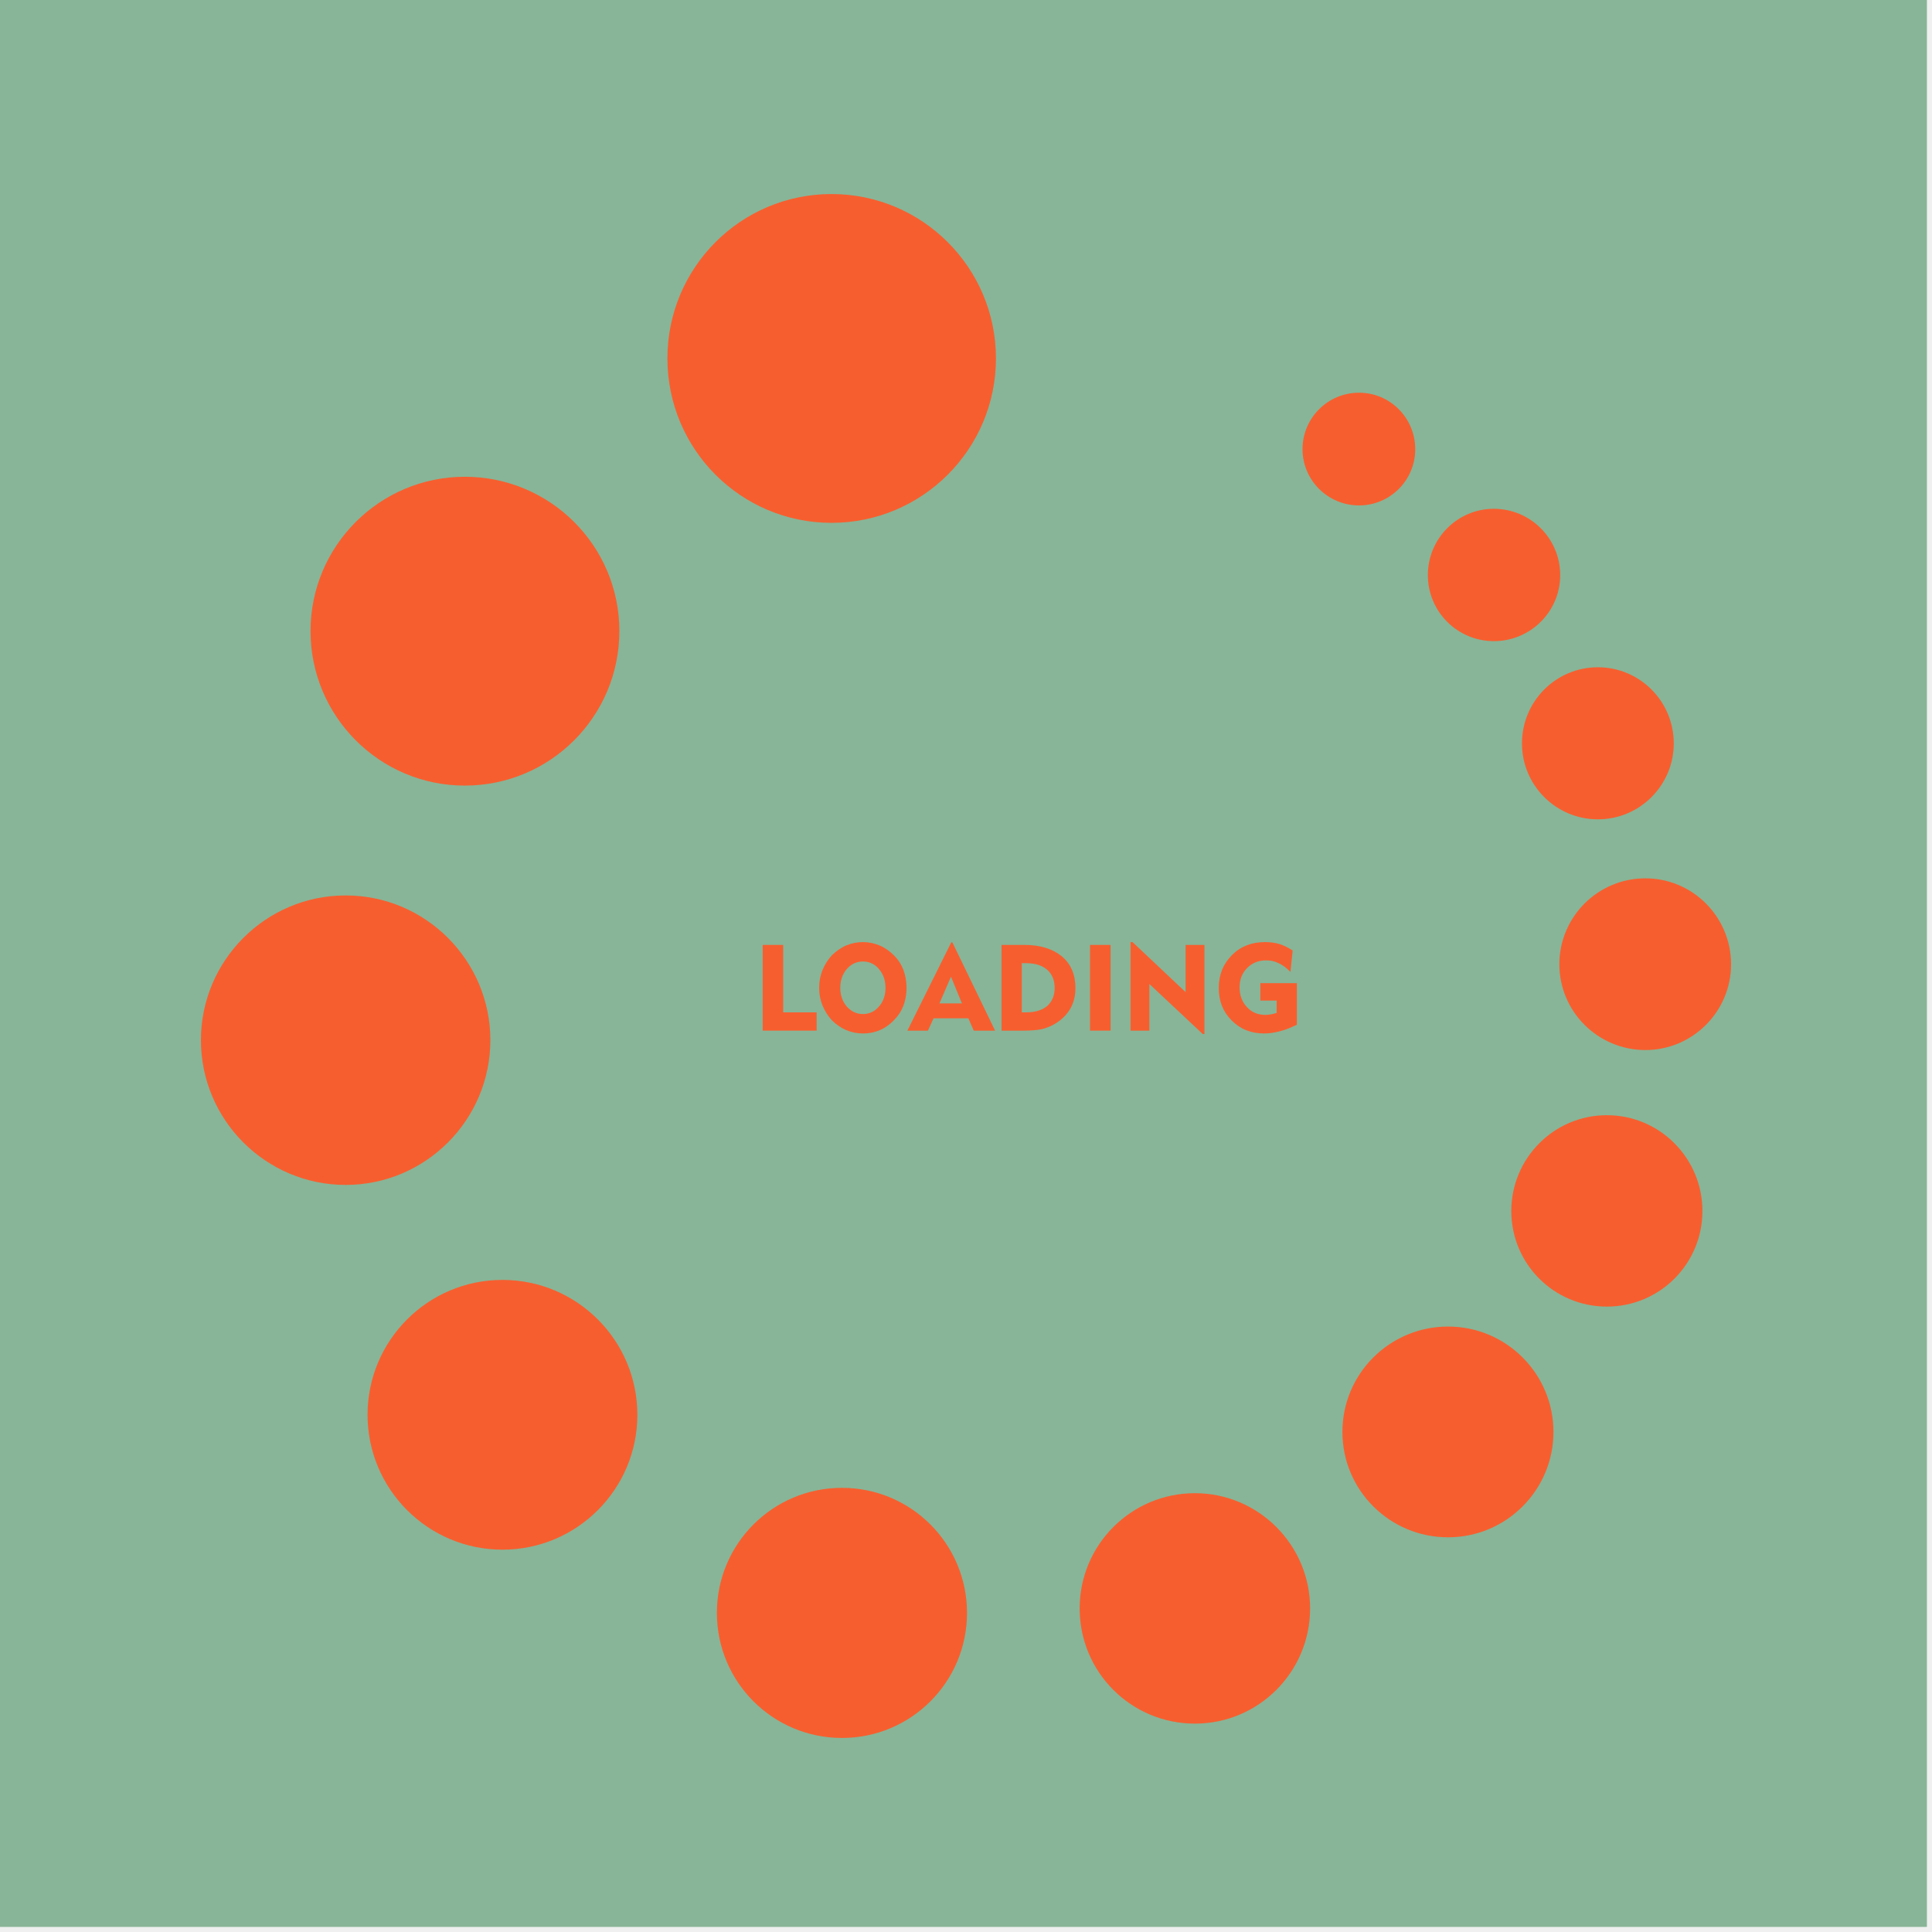
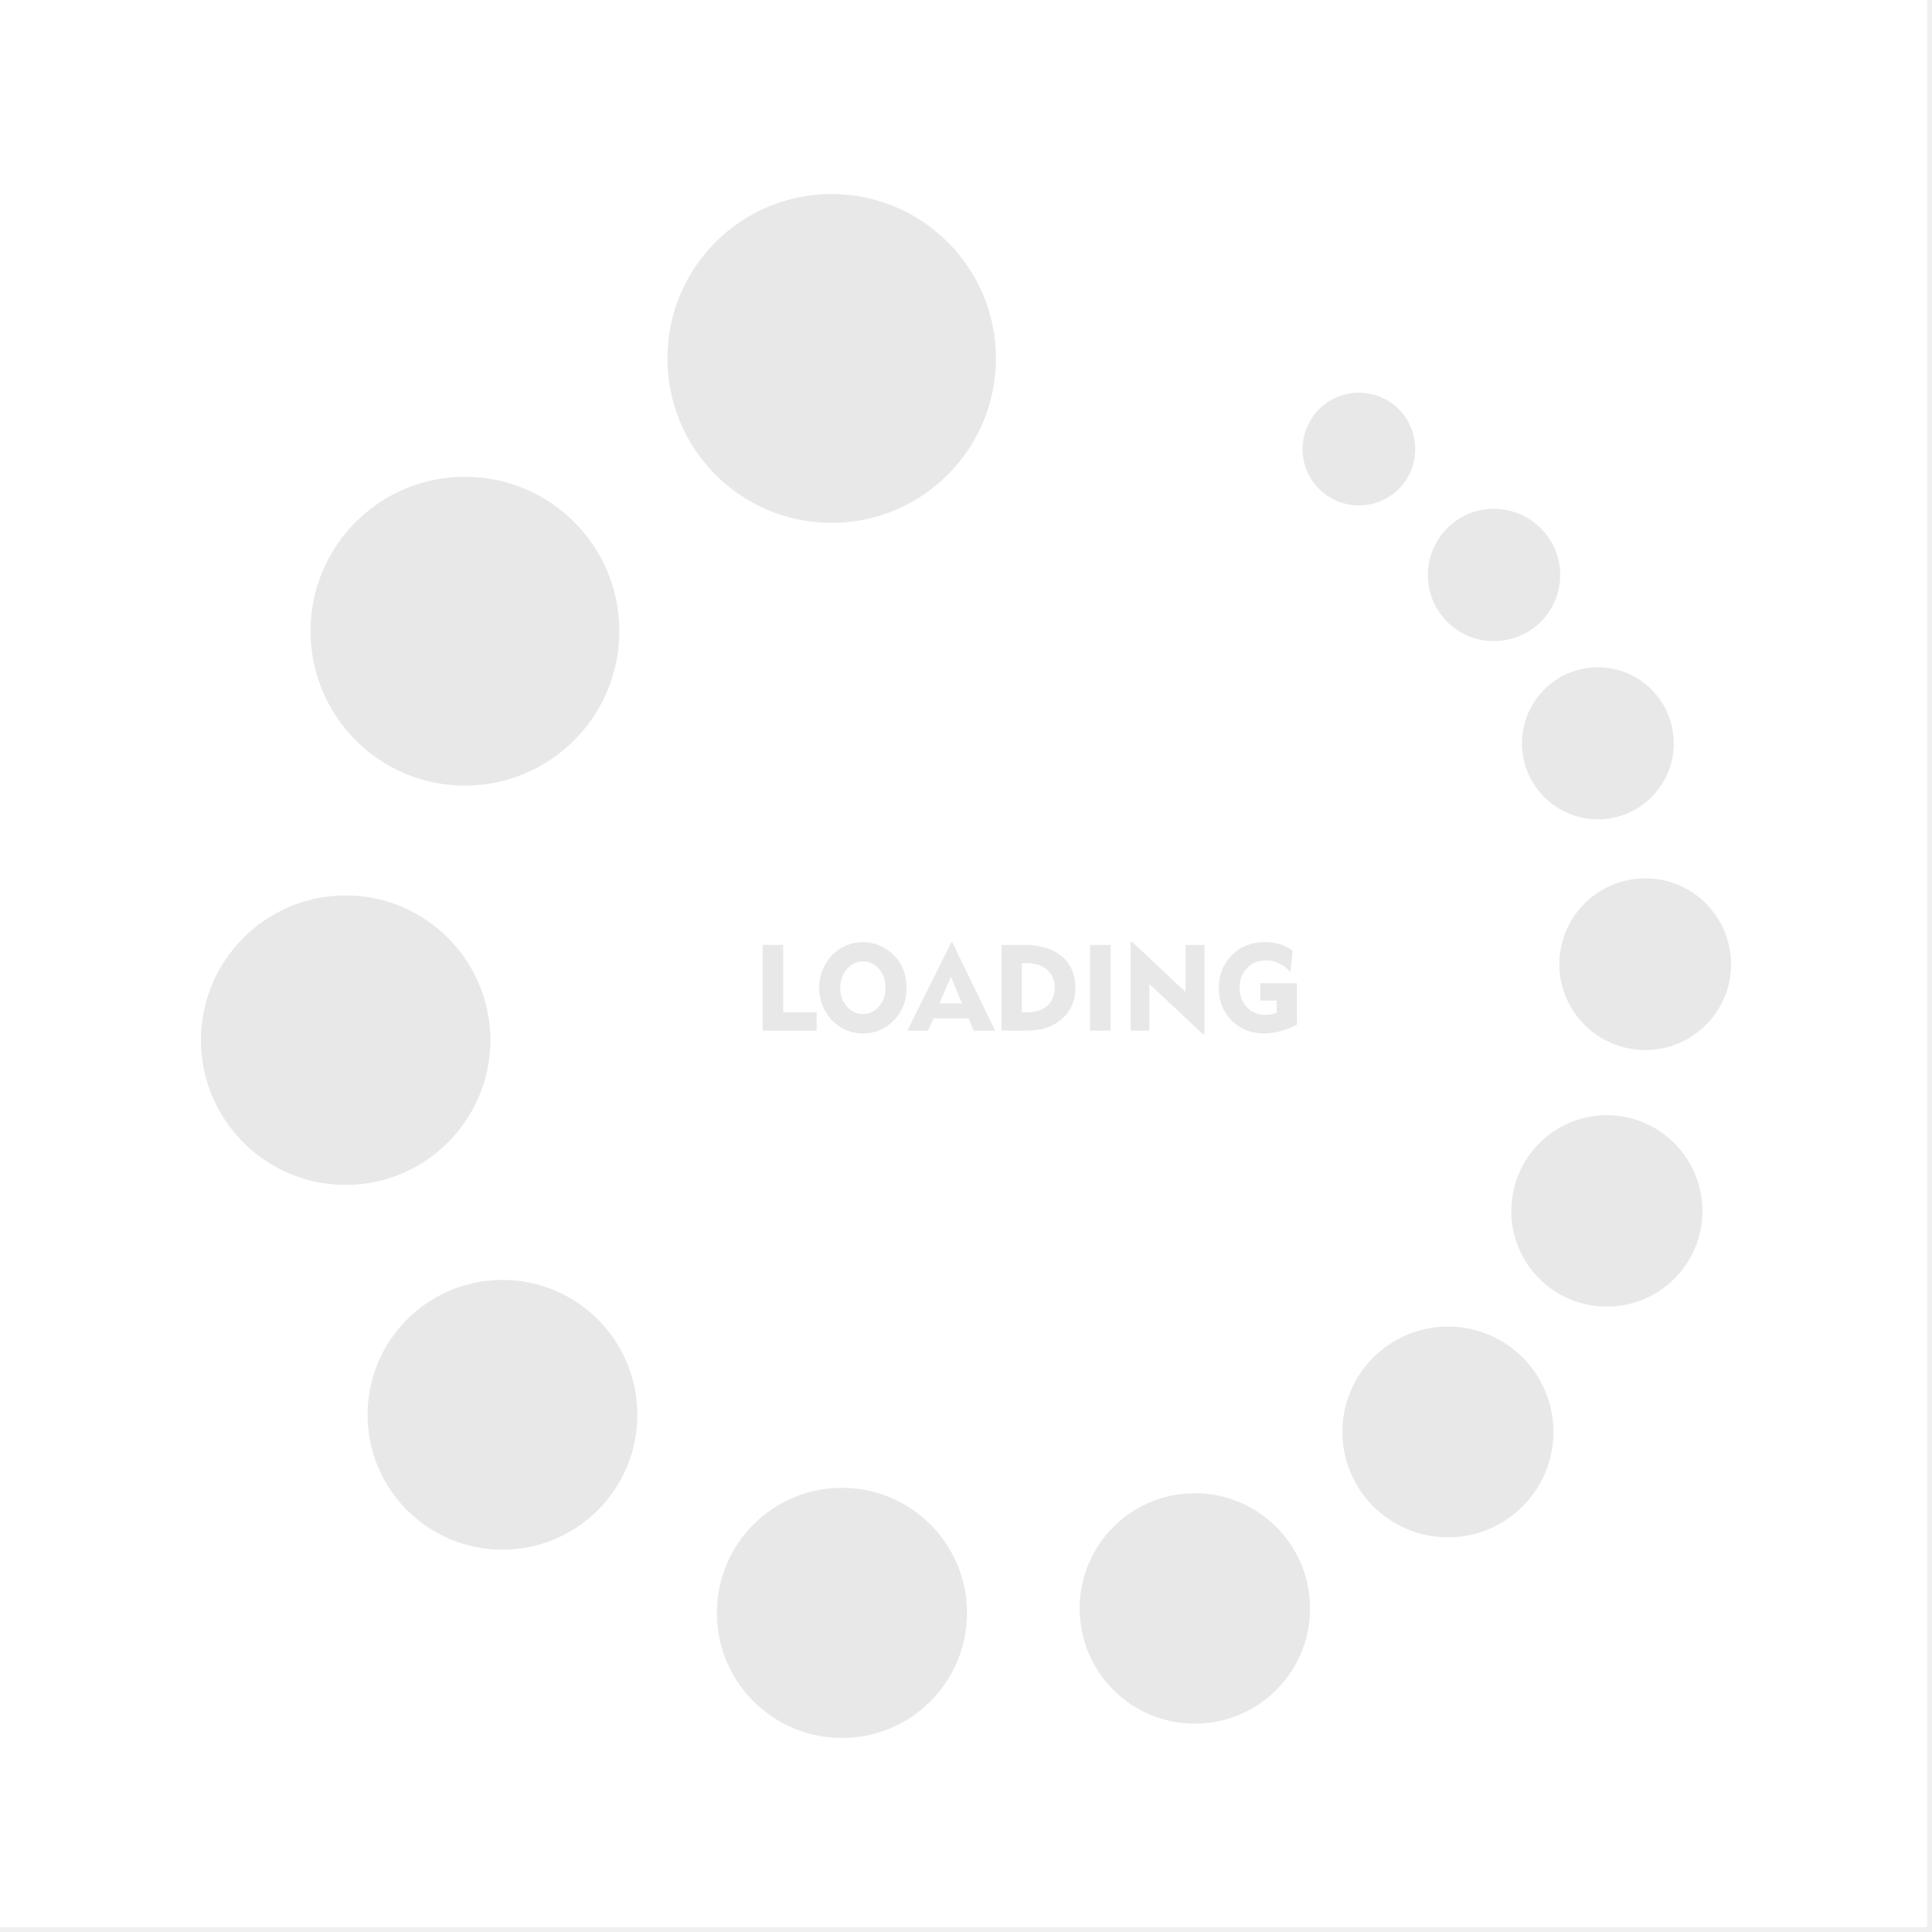
<svg xmlns="http://www.w3.org/2000/svg" width="250" zoomAndPan="magnify" viewBox="0 0 187.5 187.5" height="250" preserveAspectRatio="xMidYMid meet" version="1.0">
  <defs>
    <clipPath id="id1">
      <path d="M 0 0 L 187 0 L 187 187 L 0 187 Z M 0 0 " clip-rule="nonzero" />
    </clipPath>
    <clipPath id="id2">
      <path d="M 69.246 144.312 L 94 144.312 L 94 168.668 L 69.246 168.668 Z M 69.246 144.312 " clip-rule="nonzero" />
    </clipPath>
    <clipPath id="id3">
      <path d="M 19.5 86 L 48 86 L 48 115 L 19.5 115 Z M 19.5 86 " clip-rule="nonzero" />
    </clipPath>
    <clipPath id="id4">
      <path d="M 64 18.75 L 97 18.75 L 97 51 L 64 51 Z M 64 18.75 " clip-rule="nonzero" />
    </clipPath>
  </defs>
  <g clip-path="url(#id1)">
-     <path fill="rgb(100%, 100%, 100%)" d="M 0 0 L 187.5 0 L 187.5 195 L 0 195 Z M 0 0 " fill-opacity="1" fill-rule="nonzero" />
-     <path fill="rgb(53.329%, 70.979%, 59.219%)" d="M 0 0 L 187.5 0 L 187.5 187.5 L 0 187.5 Z M 0 0 " fill-opacity="1" fill-rule="nonzero" />
-     <path fill="rgb(100%, 100%, 100%)" d="M 0 0 L 187.5 0 L 187.5 187.5 L 0 187.5 Z M 0 0 " fill-opacity="1" fill-rule="nonzero" />
-     <path fill="rgb(53.329%, 70.979%, 59.219%)" d="M 0 0 L 187.5 0 L 187.5 187.5 L 0 187.5 Z M 0 0 " fill-opacity="1" fill-rule="nonzero" />
+     <path fill="#ffffff" d="M 0 0 L 187.5 0 L 187.5 195 L 0 195 Z M 0 0 " fill-opacity="1" fill-rule="nonzero" />
+     <path fill="#ffffff" d="M 0 0 L 187.5 0 L 187.5 187.5 L 0 187.5 Z M 0 0 " fill-opacity="1" fill-rule="nonzero" />
+     <path fill="#ffffff" d="M 0 0 L 187.5 0 L 187.5 187.5 L 0 187.5 Z M 0 0 " fill-opacity="1" fill-rule="nonzero" />
+     <path fill="#ffffff" d="M 0 0 L 187.5 0 L 187.5 187.5 L 0 187.5 Z M 0 0 " fill-opacity="1" fill-rule="nonzero" />
  </g>
-   <path fill="rgb(96.86%, 36.859%, 18.43%)" d="M 48.762 124.215 C 41.535 124.215 35.672 130.078 35.672 137.305 C 35.672 144.531 41.535 150.395 48.762 150.395 C 55.992 150.395 61.855 144.531 61.855 137.305 C 61.855 130.078 55.992 124.215 48.762 124.215 " fill-opacity="1" fill-rule="nonzero" />
-   <path fill="rgb(96.86%, 36.859%, 18.43%)" d="M 147.707 72.148 C 147.707 76.215 151.008 79.516 155.074 79.516 C 159.137 79.516 162.438 76.215 162.438 72.148 C 162.438 68.059 159.137 64.758 155.074 64.758 C 151.008 64.758 147.707 68.059 147.707 72.148 " fill-opacity="1" fill-rule="nonzero" />
+   <path fill="#e8e8e8" d="M 48.762 124.215 C 41.535 124.215 35.672 130.078 35.672 137.305 C 35.672 144.531 41.535 150.395 48.762 150.395 C 55.992 150.395 61.855 144.531 61.855 137.305 C 61.855 130.078 55.992 124.215 48.762 124.215 " fill-opacity="1" fill-rule="nonzero" />
+   <path fill="#e8e8e8" d="M 147.707 72.148 C 147.707 76.215 151.008 79.516 155.074 79.516 C 159.137 79.516 162.438 76.215 162.438 72.148 C 162.438 68.059 159.137 64.758 155.074 64.758 C 151.008 64.758 147.707 68.059 147.707 72.148 " fill-opacity="1" fill-rule="nonzero" />
  <g clip-path="url(#id2)">
-     <path fill="rgb(96.86%, 36.859%, 18.43%)" d="M 81.711 144.395 C 75 144.395 69.574 149.824 69.574 156.531 C 69.574 163.242 75 168.668 81.711 168.668 C 88.418 168.668 93.848 163.242 93.848 156.531 C 93.848 149.824 88.418 144.395 81.711 144.395 " fill-opacity="1" fill-rule="nonzero" />
+     <path fill="#e8e8e8" d="M 81.711 144.395 C 75 144.395 69.574 149.824 69.574 156.531 C 69.574 163.242 75 168.668 81.711 168.668 C 88.418 168.668 93.848 163.242 93.848 156.531 C 93.848 149.824 88.418 144.395 81.711 144.395 " fill-opacity="1" fill-rule="nonzero" />
  </g>
  <g clip-path="url(#id3)">
-     <path fill="rgb(96.86%, 36.859%, 18.43%)" d="M 47.59 100.949 C 47.59 93.203 41.289 86.902 33.547 86.902 C 25.801 86.902 19.5 93.203 19.5 100.949 C 19.5 108.695 25.801 114.996 33.547 114.996 C 41.289 114.996 47.59 108.695 47.59 100.949 " fill-opacity="1" fill-rule="nonzero" />
+     <path fill="#e8e8e8" d="M 47.59 100.949 C 47.59 93.203 41.289 86.902 33.547 86.902 C 25.801 86.902 19.5 93.203 19.5 100.949 C 19.5 108.695 25.801 114.996 33.547 114.996 C 41.289 114.996 47.59 108.695 47.59 100.949 " fill-opacity="1" fill-rule="nonzero" />
  </g>
-   <path fill="rgb(96.86%, 36.859%, 18.43%)" d="M 144.98 62.223 C 148.527 62.223 151.418 59.359 151.418 55.812 C 151.418 52.266 148.527 49.379 144.98 49.379 C 141.438 49.379 138.574 52.266 138.574 55.812 C 138.574 59.359 141.438 62.223 144.98 62.223 " fill-opacity="1" fill-rule="nonzero" />
-   <path fill="rgb(96.86%, 36.859%, 18.43%)" d="M 107.781 91.703 L 105.789 91.703 L 105.789 100.023 L 107.781 100.023 L 107.781 91.703 " fill-opacity="1" fill-rule="nonzero" />
-   <path fill="rgb(96.86%, 36.859%, 18.43%)" d="M 111.547 95.496 L 116.727 100.352 L 116.891 100.352 L 116.891 91.703 L 115.062 91.703 L 115.062 96.285 L 109.91 91.43 L 109.719 91.43 L 109.719 100.023 L 111.547 100.023 L 111.547 95.496 " fill-opacity="1" fill-rule="nonzero" />
-   <path fill="rgb(96.86%, 36.859%, 18.43%)" d="M 45.109 76.242 C 53.398 76.242 60.109 69.531 60.109 61.242 C 60.109 52.977 53.398 46.27 45.109 46.27 C 36.848 46.27 30.137 52.977 30.137 61.242 C 30.137 69.531 36.848 76.242 45.109 76.242 " fill-opacity="1" fill-rule="nonzero" />
-   <path fill="rgb(96.86%, 36.859%, 18.43%)" d="M 122.699 100.297 C 123.191 100.297 123.711 100.215 124.227 100.078 C 124.773 99.941 125.293 99.723 125.863 99.449 L 125.863 95.414 L 122.316 95.414 L 122.316 97.105 L 123.898 97.105 L 123.898 98.305 C 123.711 98.359 123.52 98.414 123.355 98.441 C 123.164 98.469 123 98.496 122.836 98.496 C 122.074 98.496 121.473 98.25 121.008 97.734 C 120.547 97.242 120.301 96.586 120.301 95.824 C 120.301 95.059 120.547 94.434 121.035 93.941 C 121.527 93.449 122.129 93.203 122.891 93.203 C 123.301 93.203 123.711 93.285 124.09 93.477 C 124.473 93.641 124.855 93.941 125.238 94.324 L 125.453 92.25 C 125.047 91.977 124.609 91.758 124.172 91.621 C 123.734 91.488 123.273 91.43 122.781 91.43 C 121.473 91.43 120.41 91.84 119.562 92.688 C 118.719 93.531 118.281 94.598 118.281 95.879 C 118.281 97.16 118.691 98.195 119.535 99.039 C 120.383 99.887 121.418 100.297 122.699 100.297 " fill-opacity="1" fill-rule="nonzero" />
-   <path fill="rgb(96.86%, 36.859%, 18.43%)" d="M 74.02 91.703 L 74.02 100.023 L 79.254 100.023 L 79.254 98.25 L 76.008 98.25 L 76.008 91.703 L 74.02 91.703 " fill-opacity="1" fill-rule="nonzero" />
-   <path fill="rgb(96.86%, 36.859%, 18.43%)" d="M 155.945 108.23 C 150.816 108.23 146.672 112.402 146.672 117.531 C 146.672 122.66 150.816 126.805 155.945 126.805 C 161.074 126.805 165.219 122.66 165.219 117.531 C 165.219 112.402 161.074 108.23 155.945 108.23 " fill-opacity="1" fill-rule="nonzero" />
-   <path fill="rgb(96.86%, 36.859%, 18.43%)" d="M 140.535 128.742 C 134.863 128.742 130.281 133.324 130.281 138.969 C 130.281 144.613 134.863 149.195 140.535 149.195 C 146.184 149.195 150.762 144.613 150.762 138.969 C 150.762 133.324 146.184 128.742 140.535 128.742 " fill-opacity="1" fill-rule="nonzero" />
-   <path fill="rgb(96.86%, 36.859%, 18.43%)" d="M 137.348 43.594 C 137.348 40.57 134.918 38.113 131.891 38.113 C 128.863 38.113 126.41 40.57 126.41 43.594 C 126.41 46.598 128.863 49.051 131.891 49.051 C 134.918 49.051 137.348 46.598 137.348 43.594 " fill-opacity="1" fill-rule="nonzero" />
-   <path fill="rgb(96.86%, 36.859%, 18.43%)" d="M 159.684 85.242 C 155.074 85.242 151.336 88.977 151.336 93.586 C 151.336 98.168 155.074 101.906 159.684 101.906 C 164.266 101.906 168 98.168 168 93.586 C 168 88.977 164.266 85.242 159.684 85.242 " fill-opacity="1" fill-rule="nonzero" />
-   <path fill="rgb(96.86%, 36.859%, 18.43%)" d="M 115.965 144.914 C 109.773 144.914 104.781 149.934 104.781 156.094 C 104.781 162.285 109.773 167.277 115.965 167.277 C 122.129 167.277 127.145 162.285 127.145 156.094 C 127.145 149.934 122.129 144.914 115.965 144.914 " fill-opacity="1" fill-rule="nonzero" />
-   <path fill="rgb(96.86%, 36.859%, 18.43%)" d="M 91.172 97.379 L 92.293 94.785 L 93.355 97.379 Z M 92.32 91.457 L 88.062 100.023 L 90.055 100.023 L 90.602 98.824 L 93.98 98.824 L 94.5 100.023 L 96.574 100.023 L 92.426 91.457 L 92.32 91.457 " fill-opacity="1" fill-rule="nonzero" />
-   <path fill="rgb(96.86%, 36.859%, 18.43%)" d="M 82.172 94.051 C 82.609 93.559 83.129 93.312 83.754 93.312 C 84.355 93.312 84.898 93.559 85.309 94.051 C 85.719 94.539 85.938 95.141 85.938 95.879 C 85.938 96.586 85.719 97.215 85.309 97.676 C 84.898 98.168 84.355 98.414 83.754 98.414 C 83.129 98.414 82.609 98.168 82.172 97.676 C 81.766 97.188 81.547 96.586 81.547 95.879 C 81.547 95.141 81.766 94.539 82.172 94.051 Z M 82.117 99.969 C 82.637 100.188 83.184 100.297 83.754 100.297 C 84.41 100.297 85.035 100.16 85.637 99.859 C 86.207 99.559 86.699 99.125 87.109 98.605 C 87.41 98.223 87.629 97.785 87.762 97.352 C 87.898 96.887 87.98 96.395 87.98 95.879 C 87.98 95.25 87.871 94.676 87.68 94.133 C 87.465 93.586 87.164 93.121 86.754 92.715 C 86.344 92.305 85.883 91.977 85.363 91.758 C 84.848 91.543 84.301 91.43 83.754 91.43 C 83.184 91.43 82.637 91.543 82.117 91.758 C 81.602 91.977 81.164 92.305 80.754 92.688 C 80.348 93.121 80.047 93.613 79.828 94.133 C 79.609 94.676 79.5 95.25 79.5 95.879 C 79.5 96.477 79.609 97.051 79.828 97.594 C 80.047 98.113 80.348 98.605 80.754 99.039 C 81.164 99.449 81.629 99.75 82.117 99.969 " fill-opacity="1" fill-rule="nonzero" />
+   <path fill="#e8e8e8" d="M 144.98 62.223 C 148.527 62.223 151.418 59.359 151.418 55.812 C 151.418 52.266 148.527 49.379 144.98 49.379 C 141.438 49.379 138.574 52.266 138.574 55.812 C 138.574 59.359 141.438 62.223 144.98 62.223 " fill-opacity="1" fill-rule="nonzero" />
+   <path fill="#e8e8e8" d="M 107.781 91.703 L 105.789 91.703 L 105.789 100.023 L 107.781 100.023 L 107.781 91.703 " fill-opacity="1" fill-rule="nonzero" />
+   <path fill="#e8e8e8" d="M 111.547 95.496 L 116.727 100.352 L 116.891 100.352 L 116.891 91.703 L 115.062 91.703 L 115.062 96.285 L 109.91 91.43 L 109.719 91.43 L 109.719 100.023 L 111.547 100.023 L 111.547 95.496 " fill-opacity="1" fill-rule="nonzero" />
+   <path fill="#e8e8e8" d="M 45.109 76.242 C 53.398 76.242 60.109 69.531 60.109 61.242 C 60.109 52.977 53.398 46.27 45.109 46.27 C 36.848 46.27 30.137 52.977 30.137 61.242 C 30.137 69.531 36.848 76.242 45.109 76.242 " fill-opacity="1" fill-rule="nonzero" />
+   <path fill="#e8e8e8" d="M 122.699 100.297 C 123.191 100.297 123.711 100.215 124.227 100.078 C 124.773 99.941 125.293 99.723 125.863 99.449 L 125.863 95.414 L 122.316 95.414 L 122.316 97.105 L 123.898 97.105 L 123.898 98.305 C 123.711 98.359 123.52 98.414 123.355 98.441 C 123.164 98.469 123 98.496 122.836 98.496 C 122.074 98.496 121.473 98.25 121.008 97.734 C 120.547 97.242 120.301 96.586 120.301 95.824 C 120.301 95.059 120.547 94.434 121.035 93.941 C 121.527 93.449 122.129 93.203 122.891 93.203 C 123.301 93.203 123.711 93.285 124.09 93.477 C 124.473 93.641 124.855 93.941 125.238 94.324 L 125.453 92.25 C 125.047 91.977 124.609 91.758 124.172 91.621 C 123.734 91.488 123.273 91.43 122.781 91.43 C 121.473 91.43 120.41 91.84 119.562 92.688 C 118.719 93.531 118.281 94.598 118.281 95.879 C 118.281 97.16 118.691 98.195 119.535 99.039 C 120.383 99.887 121.418 100.297 122.699 100.297 " fill-opacity="1" fill-rule="nonzero" />
+   <path fill="#e8e8e8" d="M 74.02 91.703 L 74.02 100.023 L 79.254 100.023 L 79.254 98.25 L 76.008 98.25 L 76.008 91.703 L 74.02 91.703 " fill-opacity="1" fill-rule="nonzero" />
+   <path fill="#e8e8e8" d="M 155.945 108.23 C 150.816 108.23 146.672 112.402 146.672 117.531 C 146.672 122.66 150.816 126.805 155.945 126.805 C 161.074 126.805 165.219 122.66 165.219 117.531 C 165.219 112.402 161.074 108.23 155.945 108.23 " fill-opacity="1" fill-rule="nonzero" />
+   <path fill="#e8e8e8" d="M 140.535 128.742 C 134.863 128.742 130.281 133.324 130.281 138.969 C 130.281 144.613 134.863 149.195 140.535 149.195 C 146.184 149.195 150.762 144.613 150.762 138.969 C 150.762 133.324 146.184 128.742 140.535 128.742 " fill-opacity="1" fill-rule="nonzero" />
+   <path fill="#e8e8e8" d="M 137.348 43.594 C 137.348 40.57 134.918 38.113 131.891 38.113 C 128.863 38.113 126.41 40.57 126.41 43.594 C 126.41 46.598 128.863 49.051 131.891 49.051 C 134.918 49.051 137.348 46.598 137.348 43.594 " fill-opacity="1" fill-rule="nonzero" />
+   <path fill="#e8e8e8" d="M 159.684 85.242 C 155.074 85.242 151.336 88.977 151.336 93.586 C 151.336 98.168 155.074 101.906 159.684 101.906 C 164.266 101.906 168 98.168 168 93.586 C 168 88.977 164.266 85.242 159.684 85.242 " fill-opacity="1" fill-rule="nonzero" />
+   <path fill="#e8e8e8" d="M 115.965 144.914 C 109.773 144.914 104.781 149.934 104.781 156.094 C 104.781 162.285 109.773 167.277 115.965 167.277 C 122.129 167.277 127.145 162.285 127.145 156.094 C 127.145 149.934 122.129 144.914 115.965 144.914 " fill-opacity="1" fill-rule="nonzero" />
+   <path fill="#e8e8e8" d="M 91.172 97.379 L 92.293 94.785 L 93.355 97.379 Z M 92.32 91.457 L 88.062 100.023 L 90.055 100.023 L 90.602 98.824 L 93.98 98.824 L 94.5 100.023 L 96.574 100.023 L 92.426 91.457 L 92.32 91.457 " fill-opacity="1" fill-rule="nonzero" />
+   <path fill="#e8e8e8" d="M 82.172 94.051 C 82.609 93.559 83.129 93.312 83.754 93.312 C 84.355 93.312 84.898 93.559 85.309 94.051 C 85.719 94.539 85.938 95.141 85.938 95.879 C 85.938 96.586 85.719 97.215 85.309 97.676 C 84.898 98.168 84.355 98.414 83.754 98.414 C 83.129 98.414 82.609 98.168 82.172 97.676 C 81.766 97.188 81.547 96.586 81.547 95.879 C 81.547 95.141 81.766 94.539 82.172 94.051 Z M 82.117 99.969 C 82.637 100.188 83.184 100.297 83.754 100.297 C 84.41 100.297 85.035 100.16 85.637 99.859 C 86.207 99.559 86.699 99.125 87.109 98.605 C 87.41 98.223 87.629 97.785 87.762 97.352 C 87.898 96.887 87.98 96.395 87.98 95.879 C 87.98 95.25 87.871 94.676 87.68 94.133 C 87.465 93.586 87.164 93.121 86.754 92.715 C 86.344 92.305 85.883 91.977 85.363 91.758 C 84.848 91.543 84.301 91.43 83.754 91.43 C 83.184 91.43 82.637 91.543 82.117 91.758 C 81.602 91.977 81.164 92.305 80.754 92.688 C 80.348 93.121 80.047 93.613 79.828 94.133 C 79.609 94.676 79.5 95.25 79.5 95.879 C 79.5 96.477 79.609 97.051 79.828 97.594 C 80.047 98.113 80.348 98.605 80.754 99.039 C 81.164 99.449 81.629 99.75 82.117 99.969 " fill-opacity="1" fill-rule="nonzero" />
  <g clip-path="url(#id4)">
-     <path fill="rgb(96.86%, 36.859%, 18.43%)" d="M 80.699 18.832 C 71.891 18.832 64.773 25.977 64.773 34.785 C 64.773 43.594 71.891 50.742 80.699 50.742 C 89.508 50.742 96.656 43.594 96.656 34.785 C 96.656 25.977 89.508 18.832 80.699 18.832 " fill-opacity="1" fill-rule="nonzero" />
+     <path fill="#e8e8e8" d="M 80.699 18.832 C 71.891 18.832 64.773 25.977 64.773 34.785 C 64.773 43.594 71.891 50.742 80.699 50.742 C 89.508 50.742 96.656 43.594 96.656 34.785 C 96.656 25.977 89.508 18.832 80.699 18.832 " fill-opacity="1" fill-rule="nonzero" />
  </g>
-   <path fill="rgb(96.86%, 36.859%, 18.43%)" d="M 101.645 97.621 C 101.156 98.031 100.473 98.25 99.602 98.25 L 99.164 98.25 L 99.164 93.477 L 99.602 93.477 C 100.473 93.477 101.156 93.695 101.645 94.133 C 102.109 94.539 102.355 95.141 102.355 95.879 C 102.355 96.613 102.109 97.188 101.645 97.621 Z M 103.062 92.82 C 102.164 92.086 100.965 91.703 99.41 91.703 L 97.199 91.703 L 97.199 100.023 L 99.41 100.023 C 100.062 100.023 100.637 99.969 101.074 99.887 C 101.535 99.777 101.945 99.613 102.328 99.395 C 102.98 99.012 103.5 98.523 103.855 97.922 C 104.207 97.32 104.371 96.641 104.371 95.879 C 104.371 94.598 103.938 93.559 103.062 92.82 " fill-opacity="1" fill-rule="nonzero" />
+   <path fill="#e8e8e8" d="M 101.645 97.621 C 101.156 98.031 100.473 98.25 99.602 98.25 L 99.164 98.25 L 99.164 93.477 L 99.602 93.477 C 100.473 93.477 101.156 93.695 101.645 94.133 C 102.109 94.539 102.355 95.141 102.355 95.879 C 102.355 96.613 102.109 97.188 101.645 97.621 Z M 103.062 92.82 C 102.164 92.086 100.965 91.703 99.41 91.703 L 97.199 91.703 L 97.199 100.023 L 99.41 100.023 C 100.062 100.023 100.637 99.969 101.074 99.887 C 101.535 99.777 101.945 99.613 102.328 99.395 C 102.98 99.012 103.5 98.523 103.855 97.922 C 104.207 97.32 104.371 96.641 104.371 95.879 C 104.371 94.598 103.938 93.559 103.062 92.82 " fill-opacity="1" fill-rule="nonzero" />
</svg>
